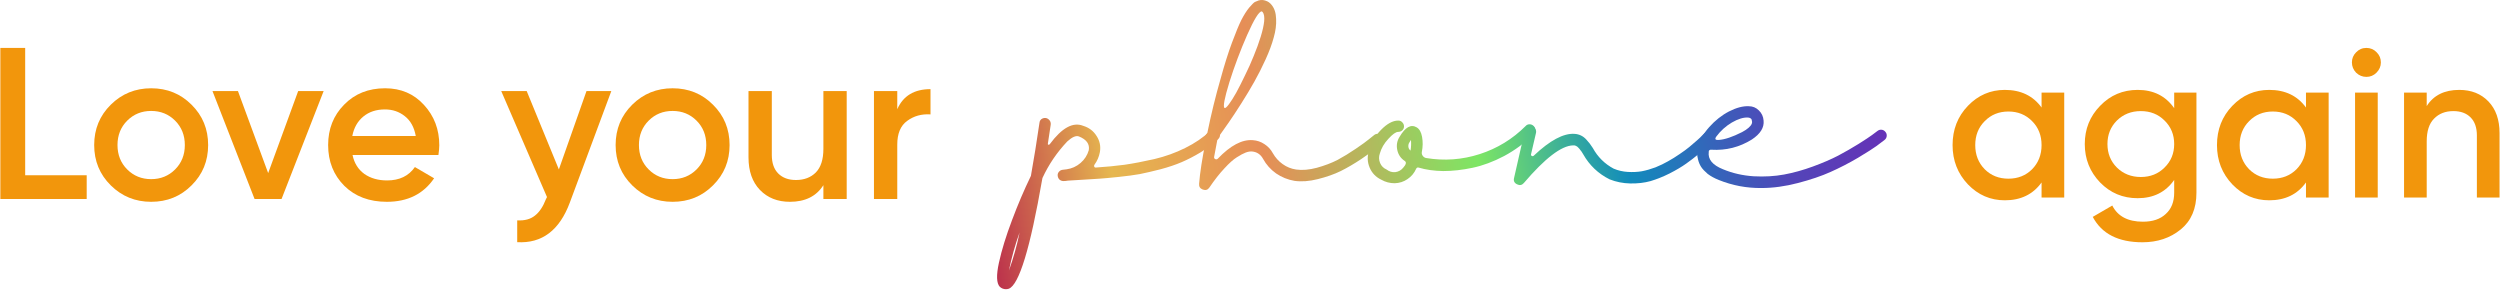
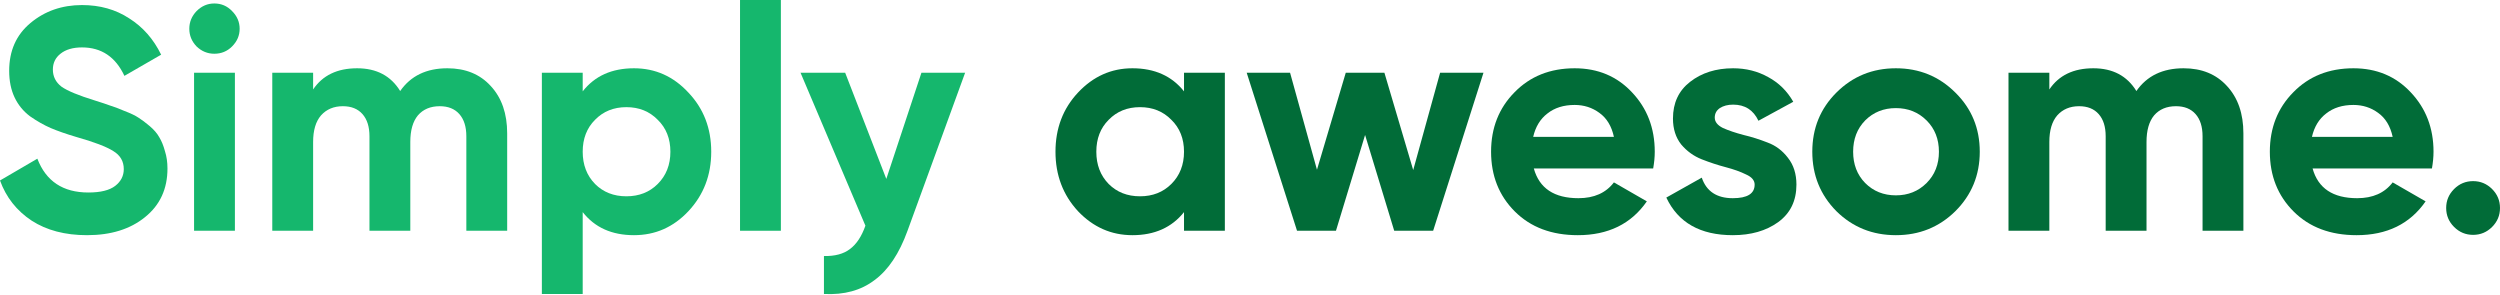
- <svg xmlns="http://www.w3.org/2000/svg" width="3074" height="356" viewBox="0 0 3074 356" fill="none">
-   <path d="M2510.31 113.891H2538.18V242.928H2510.31V224.347C2499.82 238.971 2484.76 246.283 2465.15 246.283C2447.43 246.283 2432.29 239.745 2419.73 226.669C2407.17 213.422 2400.89 197.335 2400.89 178.41C2400.89 159.312 2407.17 143.225 2419.73 130.15C2432.29 117.074 2447.43 110.536 2465.15 110.536C2484.76 110.536 2499.82 117.762 2510.31 132.214V113.891ZM2440.37 208.088C2448.12 215.83 2457.84 219.701 2469.54 219.701C2481.24 219.701 2490.96 215.83 2498.7 208.088C2506.44 200.174 2510.31 190.281 2510.31 178.41C2510.31 166.538 2506.44 156.731 2498.7 148.989C2490.96 141.075 2481.24 137.118 2469.54 137.118C2457.84 137.118 2448.12 141.075 2440.37 148.989C2432.63 156.731 2428.76 166.538 2428.76 178.41C2428.76 190.281 2432.63 200.174 2440.37 208.088Z" fill="#F2960C" />
-   <path d="M2673.38 113.891H2700.74V236.992C2700.74 256.606 2694.29 271.66 2681.38 282.156C2668.48 292.651 2652.82 297.898 2634.42 297.898C2604.65 297.898 2584.26 287.489 2573.25 266.671L2597.25 252.735C2603.96 265.983 2616.52 272.607 2634.93 272.607C2646.97 272.607 2656.35 269.424 2663.06 263.058C2669.94 256.864 2673.38 248.176 2673.38 236.992V221.25C2662.89 236.218 2647.92 243.702 2628.48 243.702C2610.24 243.702 2594.84 237.251 2582.28 224.347C2569.72 211.271 2563.44 195.529 2563.44 177.119C2563.44 158.71 2569.72 143.053 2582.28 130.15C2594.84 117.074 2610.24 110.536 2628.48 110.536C2647.92 110.536 2662.89 118.02 2673.38 132.988V113.891ZM2602.93 206.024C2610.84 213.766 2620.65 217.637 2632.35 217.637C2644.05 217.637 2653.77 213.766 2661.51 206.024C2669.43 198.281 2673.38 188.647 2673.38 177.119C2673.38 165.592 2669.43 155.957 2661.51 148.215C2653.77 140.473 2644.05 136.602 2632.35 136.602C2620.65 136.602 2610.84 140.473 2602.93 148.215C2595.19 155.957 2591.32 165.592 2591.32 177.119C2591.32 188.647 2595.19 198.281 2602.93 206.024Z" fill="#F2960C" />
-   <path d="M2835.43 113.891H2863.3V242.928H2835.43V224.347C2824.93 238.971 2809.88 246.283 2790.26 246.283C2772.54 246.283 2757.4 239.745 2744.84 226.669C2732.28 213.422 2726 197.335 2726 178.41C2726 159.312 2732.28 143.225 2744.84 130.15C2757.4 117.074 2772.54 110.536 2790.26 110.536C2809.88 110.536 2824.93 117.762 2835.43 132.214V113.891ZM2765.49 208.088C2773.23 215.83 2782.95 219.701 2794.65 219.701C2806.35 219.701 2816.07 215.83 2823.81 208.088C2831.55 200.174 2835.43 190.281 2835.43 178.41C2835.43 166.538 2831.55 156.731 2823.81 148.989C2816.07 141.075 2806.35 137.118 2794.65 137.118C2782.95 137.118 2773.23 141.075 2765.49 148.989C2757.74 156.731 2753.87 166.538 2753.87 178.41C2753.87 190.281 2757.74 200.174 2765.49 208.088Z" fill="#F2960C" />
-   <path d="M2922.11 89.374C2918.67 92.815 2914.54 94.535 2909.72 94.535C2904.9 94.535 2900.69 92.815 2897.07 89.374C2893.63 85.761 2891.91 81.546 2891.91 76.728C2891.91 71.911 2893.63 67.782 2897.07 64.341C2900.52 60.728 2904.73 58.921 2909.72 58.921C2914.71 58.921 2918.92 60.728 2922.37 64.341C2925.81 67.782 2927.53 71.911 2927.53 76.728C2927.53 81.546 2925.72 85.761 2922.11 89.374ZM2895.78 242.928V113.891H2923.66V242.928H2895.78Z" fill="#F2960C" />
-   <path d="M3023.89 110.536C3038.69 110.536 3050.65 115.267 3059.76 124.73C3068.88 134.193 3073.44 147.183 3073.44 163.699V242.928H3045.57V166.538C3045.57 156.903 3042.99 149.505 3037.83 144.344C3032.67 139.182 3025.61 136.602 3016.67 136.602C3006.86 136.602 2998.94 139.698 2992.92 145.892C2986.9 151.914 2983.89 161.205 2983.89 173.764V242.928H2956.02V113.891H2983.89V130.408C2992.32 117.16 3005.65 110.536 3023.89 110.536Z" fill="#F2960C" />
-   <path d="M1493.13 158.969C1495.09 158.969 1496.69 159.682 1497.94 161.109C1499.37 162.536 1500.08 164.23 1500.08 166.192C1500.08 167.975 1499.37 169.58 1497.94 171.007C1491.52 176.892 1484.3 182.331 1476.28 187.324C1468.25 192.139 1460.49 196.152 1453 199.362C1445.51 202.572 1436.77 205.514 1426.79 208.189C1416.98 210.686 1408.51 212.648 1401.37 214.074C1394.42 215.323 1385.77 216.482 1375.43 217.552C1365.26 218.622 1357.5 219.335 1352.15 219.692C1346.98 220.049 1339.85 220.494 1330.75 221.029C1322.37 221.564 1316.49 221.921 1313.1 222.1C1311.32 222.456 1309.53 222.635 1307.75 222.635C1305.79 222.635 1304.09 222.01 1302.67 220.762C1301.42 219.514 1300.71 217.909 1300.53 215.947C1300.35 214.164 1300.88 212.559 1302.13 211.132C1303.38 209.705 1304.99 208.903 1306.95 208.724C1308.37 208.546 1309.89 208.368 1311.49 208.189C1317.91 207.298 1323.62 204.712 1328.61 200.432C1333.61 196.152 1337 190.891 1338.78 184.649C1340.03 177.159 1336.02 171.542 1326.74 167.797C1323.18 166.37 1318.36 168.421 1312.3 173.949C1299.64 187.324 1289.47 202.304 1281.8 218.889C1281.62 219.246 1281.53 219.692 1281.53 220.227C1266.73 305.471 1253 350.411 1240.34 355.048C1239.27 355.405 1238.11 355.583 1236.86 355.583C1234.01 355.583 1231.51 354.602 1229.37 352.64C1225.27 348.36 1224.91 338.463 1228.3 322.948C1231.69 307.433 1237.04 290.045 1244.35 270.785C1251.48 251.703 1259.24 233.513 1267.62 216.214C1271.37 195.171 1274.85 173.592 1278.06 151.479C1278.23 148.626 1279.57 146.664 1282.07 145.594C1284.74 144.524 1287.15 144.881 1289.29 146.664C1291.43 148.447 1292.32 150.677 1291.97 153.352C1290.9 160.663 1289.74 168.332 1288.49 176.357C1288.31 177.248 1288.49 177.783 1289.02 177.962C1289.74 178.14 1290.36 177.873 1290.9 177.159C1305.7 157.186 1319.34 149.696 1331.82 154.689C1338.96 156.829 1344.49 161.02 1348.41 167.262C1352.33 173.325 1353.67 179.923 1352.42 187.057C1351.35 192.763 1349.12 197.935 1345.73 202.572C1345.2 203.285 1345.11 204.088 1345.47 204.979C1345.82 205.693 1346.36 206.049 1347.07 206.049C1360.27 205.158 1372.22 203.999 1382.92 202.572C1393.8 200.967 1405.92 198.648 1419.3 195.617C1432.85 192.407 1445.51 187.859 1457.28 181.974C1469.23 176.089 1479.57 169.045 1488.31 160.842C1489.74 159.415 1491.34 158.791 1493.13 158.969ZM1240.61 332.578C1246.13 317.241 1250.5 301.637 1253.71 285.765C1248.19 301.102 1243.82 316.706 1240.61 332.578Z" fill="url(#paint0_radial_213_132)" />
-   <path d="M1694.58 164.587C1696.54 164.587 1698.15 165.3 1699.39 166.727C1700.64 168.153 1701.18 169.847 1701 171.809C1701 173.771 1700.29 175.376 1698.86 176.624C1696.72 178.586 1694.13 180.815 1691.1 183.312C1688.07 185.63 1682.27 189.732 1673.71 195.617C1665.15 201.324 1656.77 206.228 1648.57 210.329C1640.54 214.253 1631.18 217.552 1620.48 220.227C1609.96 222.902 1600.33 223.615 1591.59 222.367C1583.39 220.94 1575.9 217.909 1569.12 213.272C1562.34 208.457 1556.99 202.483 1553.07 195.349C1550.04 189.821 1545.49 186.789 1539.43 186.254C1537.11 186.076 1534.52 186.522 1531.67 187.592C1528.82 188.662 1525.16 190.623 1520.7 193.477C1516.42 196.152 1511.34 200.699 1505.46 207.119C1499.57 213.361 1493.42 221.208 1487 230.66C1485.04 233.513 1482.36 234.315 1478.97 233.067C1475.59 231.819 1474.07 229.411 1474.43 225.845C1475.5 212.291 1478.17 194.993 1482.45 173.949C1480.67 171.274 1480.76 168.599 1482.72 165.924L1484.59 163.249C1489.23 140.422 1494.67 118.22 1500.91 96.641C1505.55 79.699 1510.18 64.987 1514.82 52.503C1519.46 40.02 1523.29 30.747 1526.32 24.683C1529.53 18.441 1532.74 13.359 1535.95 9.436C1539.34 5.512 1541.66 3.194 1542.91 2.48C1544.33 1.767 1545.85 1.143 1547.45 0.608C1550.49 -0.284 1553.43 -0.195 1556.28 0.875C1559.13 1.767 1561.54 3.461 1563.5 5.958C1567.07 10.238 1568.94 16.034 1569.12 23.346C1569.48 30.479 1568.5 38.058 1566.18 46.083C1564.04 54.108 1560.74 63.025 1556.28 72.834C1551.82 82.642 1547.19 91.826 1542.37 100.386C1537.56 108.946 1532.21 117.863 1526.32 127.136C1520.44 136.41 1515.44 143.989 1511.34 149.874C1507.24 155.759 1503.23 161.466 1499.3 166.994C1499.3 166.994 1499.13 167.262 1498.77 167.797L1497.16 170.204C1494.67 183.401 1493.24 190.98 1492.88 192.942C1492.71 194.19 1493.15 195.082 1494.22 195.617C1495.47 196.152 1496.54 195.973 1497.43 195.082C1512.95 178.853 1527.3 171.274 1540.5 172.344C1545.67 172.701 1550.4 174.306 1554.68 177.159C1559.13 180.013 1562.61 183.758 1565.11 188.394C1568.14 193.744 1572.15 198.203 1577.15 201.769C1582.14 205.336 1587.67 207.565 1593.73 208.457C1601.22 209.527 1609.69 208.814 1619.14 206.317C1628.77 203.642 1637.25 200.432 1644.56 196.687C1651.87 192.763 1659.45 188.127 1667.29 182.777C1675.14 177.427 1680.31 173.682 1682.81 171.542C1685.48 169.402 1687.71 167.618 1689.5 166.192C1690.92 164.943 1692.62 164.408 1694.58 164.587ZM1551.47 13.983C1548.08 13.983 1542.1 23.613 1533.54 42.873C1525.16 61.955 1517.85 81.394 1511.61 101.189C1505.55 120.984 1503.58 131.506 1505.72 132.754C1506.62 133.289 1508.4 131.773 1511.07 128.206C1513.75 124.64 1516.78 119.825 1520.17 113.761C1523.56 107.52 1527.12 100.475 1530.87 92.629C1534.79 84.782 1538.36 76.846 1541.57 68.821C1544.96 60.617 1547.81 52.771 1550.13 45.281C1552.45 37.791 1553.87 31.46 1554.41 26.288C1554.94 20.938 1554.32 17.104 1552.54 14.786C1552 14.251 1551.64 13.983 1551.47 13.983Z" fill="url(#paint1_radial_213_132)" />
-   <path d="M1880.72 152.817C1882.69 152.817 1884.38 153.53 1885.81 154.957C1887.23 156.383 1887.95 158.077 1887.95 160.039C1887.95 162.001 1887.23 163.606 1885.81 164.854C1874.93 175.733 1862.8 184.738 1849.43 191.872C1836.23 198.827 1823.3 203.642 1810.64 206.317C1797.98 208.992 1785.94 210.329 1774.53 210.329C1763.29 210.151 1753.21 208.724 1744.3 206.049C1743.05 205.693 1742.07 206.139 1741.36 207.387C1739.04 212.737 1735.47 217.017 1730.66 220.227C1726.02 223.437 1720.76 225.131 1714.87 225.31C1708.99 225.31 1703.55 223.883 1698.55 221.029C1691.78 217.819 1686.96 212.826 1684.11 206.049C1681.26 199.273 1680.99 192.318 1683.31 185.184C1685.63 175.911 1690.53 167.44 1698.02 159.772C1705.51 152.103 1712.55 148.269 1719.15 148.269H1719.42C1721.38 148.269 1722.99 148.982 1724.24 150.409C1725.66 151.836 1726.38 153.53 1726.38 155.492C1726.38 157.275 1725.66 158.88 1724.24 160.307C1722.81 161.555 1721.11 162.179 1719.15 162.179C1716.3 162.179 1712.29 165.032 1707.11 170.739C1701.94 176.268 1698.47 182.242 1696.68 188.662C1695.26 192.585 1695.34 196.508 1696.95 200.432C1698.55 204.177 1701.23 206.852 1704.97 208.457C1708.18 210.954 1711.75 212.024 1715.67 211.667C1719.6 211.132 1722.81 209.349 1725.3 206.317C1728.87 202.394 1729.59 199.629 1727.45 198.024C1722.45 194.814 1719.33 190.267 1718.08 184.382C1716.83 178.497 1717.81 173.057 1721.02 168.064C1727.98 156.294 1734.94 152.46 1741.89 156.562C1745.28 158.523 1747.51 162.447 1748.58 168.332C1749.65 174.217 1749.56 180.369 1748.31 186.789C1747.95 188.394 1748.31 189.999 1749.38 191.604C1750.45 193.031 1751.79 193.923 1753.39 194.279C1775.86 198.024 1797.89 196.419 1819.47 189.464C1841.04 182.509 1859.86 171.007 1875.91 154.957C1877.16 153.53 1878.76 152.817 1880.72 152.817ZM1734.4 185.184C1735.11 180.904 1735.29 176.535 1734.94 172.077C1734.22 173.325 1733.6 174.306 1733.06 175.019C1731.99 176.624 1731.55 178.408 1731.73 180.369C1731.9 182.331 1732.8 183.936 1734.4 185.184Z" fill="url(#paint2_radial_213_132)" />
-   <path d="M2099.76 162.447C2101.72 162.447 2103.41 163.071 2104.84 164.319C2106.26 165.567 2106.98 167.172 2106.98 169.134C2107.16 171.096 2106.53 172.79 2105.11 174.217C2104.04 175.465 2102.52 177.07 2100.56 179.032C2098.6 180.993 2094.94 184.203 2089.59 188.662C2084.24 193.12 2078.8 197.311 2073.27 201.234C2067.74 205.158 2060.97 209.17 2052.94 213.272C2045.1 217.195 2037.34 220.316 2029.67 222.635C2022 224.775 2013.62 225.755 2004.52 225.577C1995.61 225.399 1987.14 223.705 1979.11 220.494C1965.2 213.539 1954.41 203.285 1946.74 189.732C1946.74 189.553 1946.3 188.84 1945.41 187.592C1944.69 186.343 1943.98 185.363 1943.27 184.649C1942.73 183.758 1941.93 182.777 1940.86 181.707C1939.97 180.637 1938.9 179.834 1937.65 179.299C1936.58 178.764 1935.42 178.586 1934.17 178.764C1919.9 179.121 1899.75 194.547 1873.72 225.042C1871.4 227.717 1868.63 228.252 1865.42 226.647C1862.04 225.042 1860.79 222.456 1861.68 218.889L1875.05 160.039C1875.41 158.256 1876.39 156.829 1878 155.759C1879.78 154.689 1881.56 154.422 1883.35 154.957C1885.31 155.313 1886.73 156.383 1887.63 158.167C1888.7 159.772 1889.05 161.466 1888.7 163.249L1882.54 189.732C1882.37 190.623 1882.72 191.337 1883.61 191.872C1884.51 192.228 1885.31 192.05 1886.02 191.337C1905.82 172.612 1922.49 163.695 1936.04 164.587C1941.75 164.943 1946.57 167.262 1950.49 171.542C1953.52 174.752 1956.2 178.229 1958.51 181.974C1964.58 193.031 1973.14 201.502 1984.19 207.387C1989.72 209.705 1995.52 211.043 2001.58 211.399C2007.65 211.756 2013.35 211.489 2018.7 210.597C2024.23 209.527 2029.85 207.922 2035.55 205.782C2041.26 203.464 2046.43 200.967 2051.07 198.292C2055.89 195.617 2060.61 192.674 2065.25 189.464C2070.06 186.254 2074.08 183.312 2077.29 180.637C2080.5 177.962 2083.62 175.287 2086.65 172.612C2089.68 169.937 2091.64 168.064 2092.53 166.994C2093.6 165.924 2094.41 165.122 2094.94 164.587C2096.19 163.16 2097.79 162.447 2099.76 162.447Z" fill="url(#paint3_radial_213_132)" />
-   <path d="M2313.49 159.504C2315.45 159.682 2317.06 160.574 2318.31 162.179C2319.55 163.606 2320.09 165.3 2319.91 167.262C2319.73 169.223 2318.84 170.828 2317.24 172.077C2314.56 174.217 2311.26 176.713 2307.34 179.567C2303.42 182.42 2295.84 187.235 2284.6 194.012C2273.37 200.61 2262.13 206.406 2250.9 211.399C2239.84 216.393 2226.46 220.94 2210.77 225.042C2195.08 229.144 2180.1 231.195 2165.83 231.195C2147.64 231.373 2130.16 228.074 2113.4 221.297C2108.05 219.157 2103.5 216.66 2099.76 213.807C2096.19 210.775 2093.52 207.922 2091.73 205.247C2089.95 202.394 2088.7 199.451 2087.99 196.419C2087.1 193.209 2086.74 190.445 2086.92 188.127C2086.92 185.808 2087.18 183.49 2087.72 181.172C2089.68 172.79 2094.32 164.497 2101.63 156.294C2108.94 148.091 2117.06 141.671 2125.97 137.034C2135.07 132.397 2143.18 130.257 2150.32 130.614C2155.13 130.614 2159.23 132.308 2162.62 135.696C2166.19 139.085 2168.15 143.276 2168.51 148.269C2169.4 156.829 2164.58 164.587 2154.06 171.542C2138.9 180.993 2122.32 185.184 2104.3 184.114C2103.41 183.936 2102.61 184.114 2101.9 184.649C2101.18 185.184 2100.92 185.898 2101.09 186.789C2099.85 195.884 2105.73 203.018 2118.75 208.189C2130.34 213.004 2142.83 215.858 2156.2 216.749C2169.58 217.463 2182.06 216.749 2193.65 214.609C2205.24 212.469 2217.1 209.17 2229.23 204.712C2241.36 200.254 2251.7 195.795 2260.26 191.337C2269 186.7 2277.38 181.885 2285.4 176.892C2293.61 171.72 2299.14 168.064 2301.99 165.924C2305.02 163.784 2307.16 162.179 2308.41 161.109C2310.01 159.861 2311.71 159.326 2313.49 159.504ZM2110.46 167.797C2108.14 171.007 2109.12 172.433 2113.4 172.077C2120.89 171.542 2130.43 168.332 2142.02 162.447C2143.81 161.377 2145.32 160.485 2146.57 159.772C2152.1 156.027 2154.68 152.638 2154.33 149.606C2154.15 147.645 2153.7 146.396 2152.99 145.861C2152.28 145.148 2151.12 144.702 2149.51 144.524C2143.81 144.167 2137.12 146.218 2129.45 150.676C2121.96 155.135 2115.63 160.842 2110.46 167.797Z" fill="url(#paint4_radial_213_132)" />
-   <path d="M30.961 215.495H106.594V244.687H0.442V58.921H30.961V215.495Z" fill="#F2960C" />
-   <path d="M185.871 248.137C166.409 248.137 149.867 241.414 136.244 227.968C122.622 214.522 115.81 197.98 115.81 178.342C115.81 158.704 122.622 142.162 136.244 128.716C149.867 115.27 166.409 108.547 185.871 108.547C205.509 108.547 222.051 115.27 235.497 128.716C249.119 142.162 255.931 158.704 255.931 178.342C255.931 197.98 249.119 214.522 235.497 227.968C222.051 241.414 205.509 248.137 185.871 248.137ZM156.413 208.33C164.375 216.292 174.194 220.272 185.871 220.272C197.547 220.272 207.366 216.292 215.328 208.33C223.289 200.369 227.27 190.373 227.27 178.342C227.27 166.312 223.289 156.316 215.328 148.354C207.366 140.393 197.547 136.412 185.871 136.412C174.194 136.412 164.375 140.393 156.413 148.354C148.452 156.316 144.471 166.312 144.471 178.342C144.471 190.373 148.452 200.369 156.413 208.33Z" fill="#F2960C" />
-   <path d="M366.628 111.997H397.942L346.193 244.687H313.021L261.272 111.997H292.587L329.74 212.842L366.628 111.997Z" fill="#F2960C" />
-   <path d="M433.466 190.55C435.589 200.634 440.454 208.419 448.062 213.903C455.67 219.211 464.958 221.865 475.927 221.865C491.142 221.865 502.553 216.38 510.161 205.411L533.78 219.211C520.688 238.495 501.315 248.137 475.662 248.137C454.077 248.137 436.651 241.591 423.382 228.499C410.113 215.23 403.478 198.511 403.478 178.342C403.478 158.527 410.024 141.985 423.116 128.716C436.208 115.27 453.016 108.547 473.538 108.547C493 108.547 508.923 115.359 521.307 128.981C533.868 142.604 540.149 159.146 540.149 178.608C540.149 181.615 539.795 185.596 539.087 190.55H433.466ZM433.201 167.196H511.222C509.276 156.404 504.765 148.266 497.688 142.781C490.788 137.297 482.65 134.554 473.273 134.554C462.658 134.554 453.812 137.474 446.735 143.312C439.658 149.15 435.147 157.112 433.201 167.196Z" fill="#F2960C" />
-   <path d="M721.146 111.997H751.665L700.712 248.933C687.974 283.256 666.39 299.532 635.959 297.763V270.96C644.982 271.491 652.236 269.544 657.721 265.121C663.205 260.875 667.717 254.152 671.255 244.953L672.582 242.299L616.321 111.997H647.636L687.178 208.33L721.146 111.997Z" fill="#F2960C" />
-   <path d="M827.033 248.137C807.572 248.137 791.03 241.414 777.407 227.968C763.784 214.522 756.973 197.98 756.973 178.342C756.973 158.704 763.784 142.162 777.407 128.716C791.03 115.27 807.572 108.547 827.033 108.547C846.671 108.547 863.213 115.27 876.659 128.716C890.282 142.162 897.093 158.704 897.093 178.342C897.093 197.98 890.282 214.522 876.659 227.968C863.213 241.414 846.671 248.137 827.033 248.137ZM797.576 208.33C805.537 216.292 815.356 220.272 827.033 220.272C838.71 220.272 848.529 216.292 856.49 208.33C864.452 200.369 868.432 190.373 868.432 178.342C868.432 166.312 864.452 156.316 856.49 148.354C848.529 140.393 838.71 136.412 827.033 136.412C815.356 136.412 805.537 140.393 797.576 148.354C789.615 156.316 785.634 166.312 785.634 178.342C785.634 190.373 789.615 200.369 797.576 208.33Z" fill="#F2960C" />
-   <path d="M1012.44 111.997H1041.1V244.687H1012.44V227.703C1003.77 241.326 990.062 248.137 971.309 248.137C956.094 248.137 943.798 243.272 934.421 233.541C925.044 223.811 920.356 210.453 920.356 193.469V111.997H949.017V190.55C949.017 200.457 951.671 208.065 956.978 213.372C962.286 218.68 969.539 221.334 978.739 221.334C988.824 221.334 996.962 218.238 1003.15 212.045C1009.35 205.676 1012.44 196.034 1012.44 183.119V111.997Z" fill="#F2960C" />
-   <path d="M1103.28 134.289C1110.53 117.835 1124.16 109.609 1144.15 109.609V140.658C1133.18 139.95 1123.63 142.604 1115.49 148.62C1107.35 154.458 1103.28 164.189 1103.28 177.811V244.687H1074.62V111.997H1103.28V134.289Z" fill="#F2960C" />
-   <defs>
-     <radialGradient id="paint0_radial_213_132" cx="0" cy="0" r="1" gradientUnits="userSpaceOnUse" gradientTransform="translate(2493.98 109.593) rotate(170.156) scale(1337.16 4113.75)">
-       <stop stop-color="#8015B5" />
-       <stop offset="0.229" stop-color="#5345B8" />
-       <stop offset="0.375" stop-color="#118BBC" />
-       <stop offset="0.51" stop-color="#7DE664" />
-       <stop offset="0.703" stop-color="#E68E57" />
-       <stop offset="0.844" stop-color="#E6B74F" />
-       <stop offset="1" stop-color="#AF094B" />
-     </radialGradient>
-     <radialGradient id="paint1_radial_213_132" cx="0" cy="0" r="1" gradientUnits="userSpaceOnUse" gradientTransform="translate(2493.98 109.593) rotate(170.156) scale(1337.16 4113.75)">
-       <stop stop-color="#8015B5" />
-       <stop offset="0.229" stop-color="#5345B8" />
-       <stop offset="0.375" stop-color="#118BBC" />
-       <stop offset="0.51" stop-color="#7DE664" />
-       <stop offset="0.703" stop-color="#E68E57" />
-       <stop offset="0.844" stop-color="#E6B74F" />
-       <stop offset="1" stop-color="#AF094B" />
-     </radialGradient>
-     <radialGradient id="paint2_radial_213_132" cx="0" cy="0" r="1" gradientUnits="userSpaceOnUse" gradientTransform="translate(2493.98 109.593) rotate(170.156) scale(1337.16 4113.75)">
-       <stop stop-color="#8015B5" />
-       <stop offset="0.229" stop-color="#5345B8" />
-       <stop offset="0.375" stop-color="#118BBC" />
-       <stop offset="0.51" stop-color="#7DE664" />
-       <stop offset="0.703" stop-color="#E68E57" />
-       <stop offset="0.844" stop-color="#E6B74F" />
-       <stop offset="1" stop-color="#AF094B" />
-     </radialGradient>
-     <radialGradient id="paint3_radial_213_132" cx="0" cy="0" r="1" gradientUnits="userSpaceOnUse" gradientTransform="translate(2493.98 109.593) rotate(170.156) scale(1337.16 4113.75)">
-       <stop stop-color="#8015B5" />
-       <stop offset="0.229" stop-color="#5345B8" />
-       <stop offset="0.375" stop-color="#118BBC" />
-       <stop offset="0.51" stop-color="#7DE664" />
-       <stop offset="0.703" stop-color="#E68E57" />
-       <stop offset="0.844" stop-color="#E6B74F" />
-       <stop offset="1" stop-color="#AF094B" />
-     </radialGradient>
-     <radialGradient id="paint4_radial_213_132" cx="0" cy="0" r="1" gradientUnits="userSpaceOnUse" gradientTransform="translate(2493.98 109.593) rotate(170.156) scale(1337.16 4113.75)">
-       <stop stop-color="#8015B5" />
-       <stop offset="0.229" stop-color="#5345B8" />
-       <stop offset="0.375" stop-color="#118BBC" />
-       <stop offset="0.51" stop-color="#7DE664" />
-       <stop offset="0.703" stop-color="#E68E57" />
-       <stop offset="0.844" stop-color="#E6B74F" />
-       <stop offset="1" stop-color="#AF094B" />
-     </radialGradient>
-   </defs>
+ <svg xmlns="http://www.w3.org/2000/svg" width="1241" height="146" viewBox="0 0 1241 146" fill="none">
+   <path d="M43.216 116.742C32.32 116.742 23.153 114.336 15.715 109.524C8.276 104.607 3.038 97.965 0 89.596L18.543 78.769C22.839 89.962 31.272 95.559 43.844 95.559C49.921 95.559 54.373 94.46 57.202 92.264C60.03 90.067 61.445 87.295 61.445 83.948C61.445 80.077 59.716 77.096 56.259 75.004C52.802 72.807 46.62 70.453 37.715 67.942C32.791 66.478 28.601 65.013 25.144 63.549C21.791 62.084 18.386 60.149 14.929 57.743C11.576 55.233 9.01 52.094 7.229 48.329C5.448 44.563 4.557 40.169 4.557 35.148C4.557 25.21 8.067 17.312 15.086 11.454C22.21 5.492 30.749 2.511 40.701 2.511C49.606 2.511 57.411 4.707 64.116 9.101C70.926 13.39 76.217 19.405 79.988 27.146L61.759 37.659C57.359 28.244 50.34 23.537 40.701 23.537C36.196 23.537 32.634 24.583 30.015 26.675C27.501 28.662 26.244 31.278 26.244 34.52C26.244 37.972 27.658 40.797 30.487 42.994C33.42 45.086 38.973 47.387 47.144 49.898C50.497 50.944 53.011 51.781 54.687 52.408C56.468 52.931 58.826 53.821 61.759 55.076C64.797 56.227 67.102 57.325 68.674 58.371C70.35 59.417 72.236 60.829 74.331 62.608C76.426 64.386 77.998 66.216 79.045 68.099C80.198 69.982 81.141 72.284 81.874 75.004C82.712 77.619 83.131 80.495 83.131 83.634C83.131 93.781 79.412 101.835 71.974 107.798C64.64 113.761 55.054 116.742 43.216 116.742Z" fill="#15B76D" />
+   <path d="M106.39 26.675C103.038 26.675 100.104 25.472 97.59 23.066C95.18 20.555 93.975 17.626 93.975 14.279C93.975 10.931 95.18 8.002 97.59 5.492C100.104 2.981 103.038 1.726 106.39 1.726C109.847 1.726 112.781 2.981 115.19 5.492C117.705 8.002 118.962 10.931 118.962 14.279C118.962 17.626 117.705 20.555 115.19 23.066C112.781 25.472 109.847 26.675 106.39 26.675ZM96.333 114.545V36.09H116.605V114.545H96.333Z" fill="#15B76D" />
+   <path d="M222.062 33.893C231.072 33.893 238.248 36.822 243.591 42.68C249.039 48.538 251.763 56.383 251.763 66.216V114.545H231.491V67.629C231.491 62.921 230.338 59.26 228.034 56.645C225.729 54.03 222.481 52.722 218.29 52.722C213.681 52.722 210.066 54.239 207.447 57.273C204.933 60.306 203.676 64.7 203.676 70.453V114.545H183.404V67.629C183.404 62.921 182.251 59.26 179.946 56.645C177.642 54.03 174.394 52.722 170.203 52.722C165.698 52.722 162.084 54.239 159.36 57.273C156.741 60.306 155.431 64.7 155.431 70.453V114.545H135.159V36.09H155.431V44.406C160.146 37.397 167.427 33.893 177.275 33.893C186.913 33.893 194.037 37.659 198.647 45.19C203.885 37.659 211.69 33.893 222.062 33.893Z" fill="#15B76D" />
+   <path d="M314.71 33.893C325.292 33.893 334.301 37.92 341.74 45.975C349.283 53.925 353.054 63.706 353.054 75.317C353.054 86.929 349.283 96.762 341.74 104.817C334.301 112.767 325.292 116.742 314.71 116.742C303.71 116.742 295.224 112.924 289.252 105.287V145.927H268.98V36.09H289.252V45.347C295.224 37.711 303.71 33.893 314.71 33.893ZM295.381 91.322C299.467 95.402 304.653 97.442 310.939 97.442C317.225 97.442 322.411 95.402 326.496 91.322C330.687 87.138 332.782 81.803 332.782 75.317C332.782 68.832 330.687 63.549 326.496 59.469C322.411 55.285 317.225 53.193 310.939 53.193C304.653 53.193 299.467 55.285 295.381 59.469C291.295 63.549 289.252 68.832 289.252 75.317C289.252 81.803 291.295 87.138 295.381 91.322Z" fill="#15B76D" />
+   <path d="M367.351 114.545V0H387.623V114.545H367.351Z" fill="#15B76D" />
+   <path d="M457.408 36.09H479.094L450.493 114.545C446.407 125.843 440.96 134.002 434.15 139.023C427.445 144.149 419.064 146.45 409.006 145.927V127.098C414.454 127.203 418.749 126.052 421.892 123.646C425.14 121.24 427.707 117.37 429.593 112.035L397.377 36.09H419.535L439.964 88.812L457.408 36.09Z" fill="#15B76D" />
+   <path d="M587.745 36.09H608.017V114.545H587.745V105.287C581.668 112.924 573.13 116.742 562.129 116.742C551.653 116.742 542.643 112.767 535.1 104.817C527.662 96.762 523.943 86.929 523.943 75.317C523.943 63.706 527.662 53.925 535.1 45.975C542.643 37.92 551.653 33.893 562.129 33.893C573.13 33.893 581.668 37.711 587.745 45.347V36.09ZM550.343 91.322C554.429 95.402 559.615 97.442 565.901 97.442C572.187 97.442 577.373 95.402 581.459 91.322C585.649 87.138 587.745 81.803 587.745 75.317C587.745 68.832 585.649 63.549 581.459 59.469C577.373 55.285 572.187 53.193 565.901 53.193C559.615 53.193 554.429 55.285 550.343 59.469C546.258 63.549 544.215 68.832 544.215 75.317C544.215 81.803 546.258 87.138 550.343 91.322Z" fill="#016C38" />
+   <path d="M714.873 36.09H736.403L711.416 114.545H692.087L677.629 67.001L663.172 114.545H643.843L618.856 36.09H640.385L653.743 84.261L668.043 36.09H687.215L701.516 84.418L714.873 36.09Z" fill="#016C38" />
+   <path d="M761.389 83.634C764.113 93.467 771.499 98.383 783.547 98.383C791.299 98.383 797.166 95.768 801.147 90.538L817.491 99.952C809.738 111.145 798.319 116.742 783.232 116.742C770.242 116.742 759.817 112.819 751.96 104.974C744.103 97.128 740.174 87.243 740.174 75.317C740.174 63.497 744.05 53.664 751.803 45.818C759.556 37.868 769.508 33.893 781.661 33.893C793.185 33.893 802.666 37.868 810.105 45.818C817.648 53.768 821.419 63.601 821.419 75.317C821.419 77.933 821.157 80.705 820.634 83.634H761.389ZM761.075 67.942H801.147C799.995 62.608 797.585 58.633 793.919 56.017C790.357 53.402 786.271 52.094 781.661 52.094C776.213 52.094 771.708 53.507 768.146 56.331C764.584 59.051 762.227 62.921 761.075 67.942Z" fill="#016C38" />
+   <path d="M851.203 58.371C851.203 60.463 852.565 62.189 855.288 63.549C858.117 64.804 861.522 65.955 865.503 67.001C869.484 67.942 873.465 69.198 877.446 70.767C881.427 72.231 884.78 74.742 887.504 78.299C890.332 81.855 891.747 86.301 891.747 91.636C891.747 99.691 888.708 105.915 882.632 110.309C876.66 114.597 869.17 116.742 860.16 116.742C844.026 116.742 833.026 110.518 827.159 98.07L844.759 88.184C847.064 94.984 852.198 98.383 860.16 98.383C867.389 98.383 871.003 96.134 871.003 91.636C871.003 89.544 869.589 87.87 866.76 86.615C864.036 85.255 860.684 84.052 856.703 83.006C852.722 81.96 848.741 80.652 844.759 79.083C840.778 77.514 837.374 75.056 834.545 71.708C831.821 68.256 830.459 63.967 830.459 58.842C830.459 51.101 833.288 45.033 838.945 40.64C844.707 36.142 851.831 33.893 860.317 33.893C866.708 33.893 872.522 35.357 877.76 38.286C882.999 41.111 887.137 45.19 890.175 50.525L872.889 59.94C870.375 54.605 866.184 51.938 860.317 51.938C857.698 51.938 855.498 52.513 853.717 53.664C852.041 54.814 851.203 56.383 851.203 58.371Z" fill="#016C38" />
+   <path d="M970.654 104.817C962.588 112.767 952.74 116.742 941.111 116.742C929.482 116.742 919.634 112.767 911.567 104.817C903.605 96.762 899.624 86.929 899.624 75.317C899.624 63.706 903.605 53.925 911.567 45.975C919.634 37.92 929.482 33.893 941.111 33.893C952.74 33.893 962.588 37.92 970.654 45.975C978.721 53.925 982.755 63.706 982.755 75.317C982.755 86.929 978.721 96.762 970.654 104.817ZM925.867 90.852C929.953 94.931 935.034 96.971 941.111 96.971C947.187 96.971 952.268 94.931 956.354 90.852C960.44 86.772 962.483 81.594 962.483 75.317C962.483 69.041 960.44 63.863 956.354 59.783C952.268 55.703 947.187 53.664 941.111 53.664C935.034 53.664 929.953 55.703 925.867 59.783C921.886 63.863 919.896 69.041 919.896 75.317C919.896 81.594 921.886 86.772 925.867 90.852Z" fill="#016C38" />
+   <path d="M1083.92 33.893C1092.93 33.893 1100.1 36.822 1105.45 42.68C1110.9 48.538 1113.62 56.383 1113.62 66.216V114.545H1093.35V67.629C1093.35 62.921 1092.2 59.26 1089.89 56.645C1087.59 54.03 1084.34 52.722 1080.15 52.722C1075.54 52.722 1071.92 54.239 1069.3 57.273C1066.79 60.306 1065.53 64.7 1065.53 70.453V114.545H1045.26V67.629C1045.26 62.921 1044.11 59.26 1041.8 56.645C1039.5 54.03 1036.25 52.722 1032.06 52.722C1027.55 52.722 1023.94 54.239 1021.22 57.273C1018.6 60.306 1017.29 64.7 1017.29 70.453V114.545H997.016V36.09H1017.29V44.406C1022 37.397 1029.28 33.893 1039.13 33.893C1048.77 33.893 1055.89 37.659 1060.5 45.19C1065.74 37.659 1073.55 33.893 1083.92 33.893Z" fill="#016C38" />
+   <path d="M1147.97 83.634C1150.69 93.467 1158.08 98.383 1170.12 98.383C1177.88 98.383 1183.74 95.768 1187.72 90.538L1204.07 99.952C1196.32 111.145 1184.9 116.742 1169.81 116.742C1156.82 116.742 1146.39 112.819 1138.54 104.974C1130.68 97.128 1126.75 87.243 1126.75 75.317C1126.75 63.497 1130.63 53.664 1138.38 45.818C1146.13 37.868 1156.09 33.893 1168.24 33.893C1179.76 33.893 1189.24 37.868 1196.68 45.818C1204.22 53.768 1208 63.601 1208 75.317C1208 77.933 1207.73 80.705 1207.21 83.634H1147.97ZM1147.65 67.942H1187.72C1186.57 62.608 1184.16 58.633 1180.5 56.017C1176.93 53.402 1172.85 52.094 1168.24 52.094C1162.79 52.094 1158.29 53.507 1154.72 56.331C1151.16 59.051 1148.8 62.921 1147.65 67.942Z" fill="#016C38" />
+   <path d="M1237.07 112.662C1234.45 115.277 1231.31 116.585 1227.64 116.585C1223.98 116.585 1220.83 115.277 1218.21 112.662C1215.59 110.047 1214.28 106.909 1214.28 103.248C1214.28 99.586 1215.59 96.448 1218.21 93.833C1220.83 91.218 1223.98 89.91 1227.64 89.91C1231.31 89.91 1234.45 91.218 1237.07 93.833C1239.69 96.448 1241 99.586 1241 103.248C1241 106.909 1239.69 110.047 1237.07 112.662Z" fill="#016C38" />
</svg>
